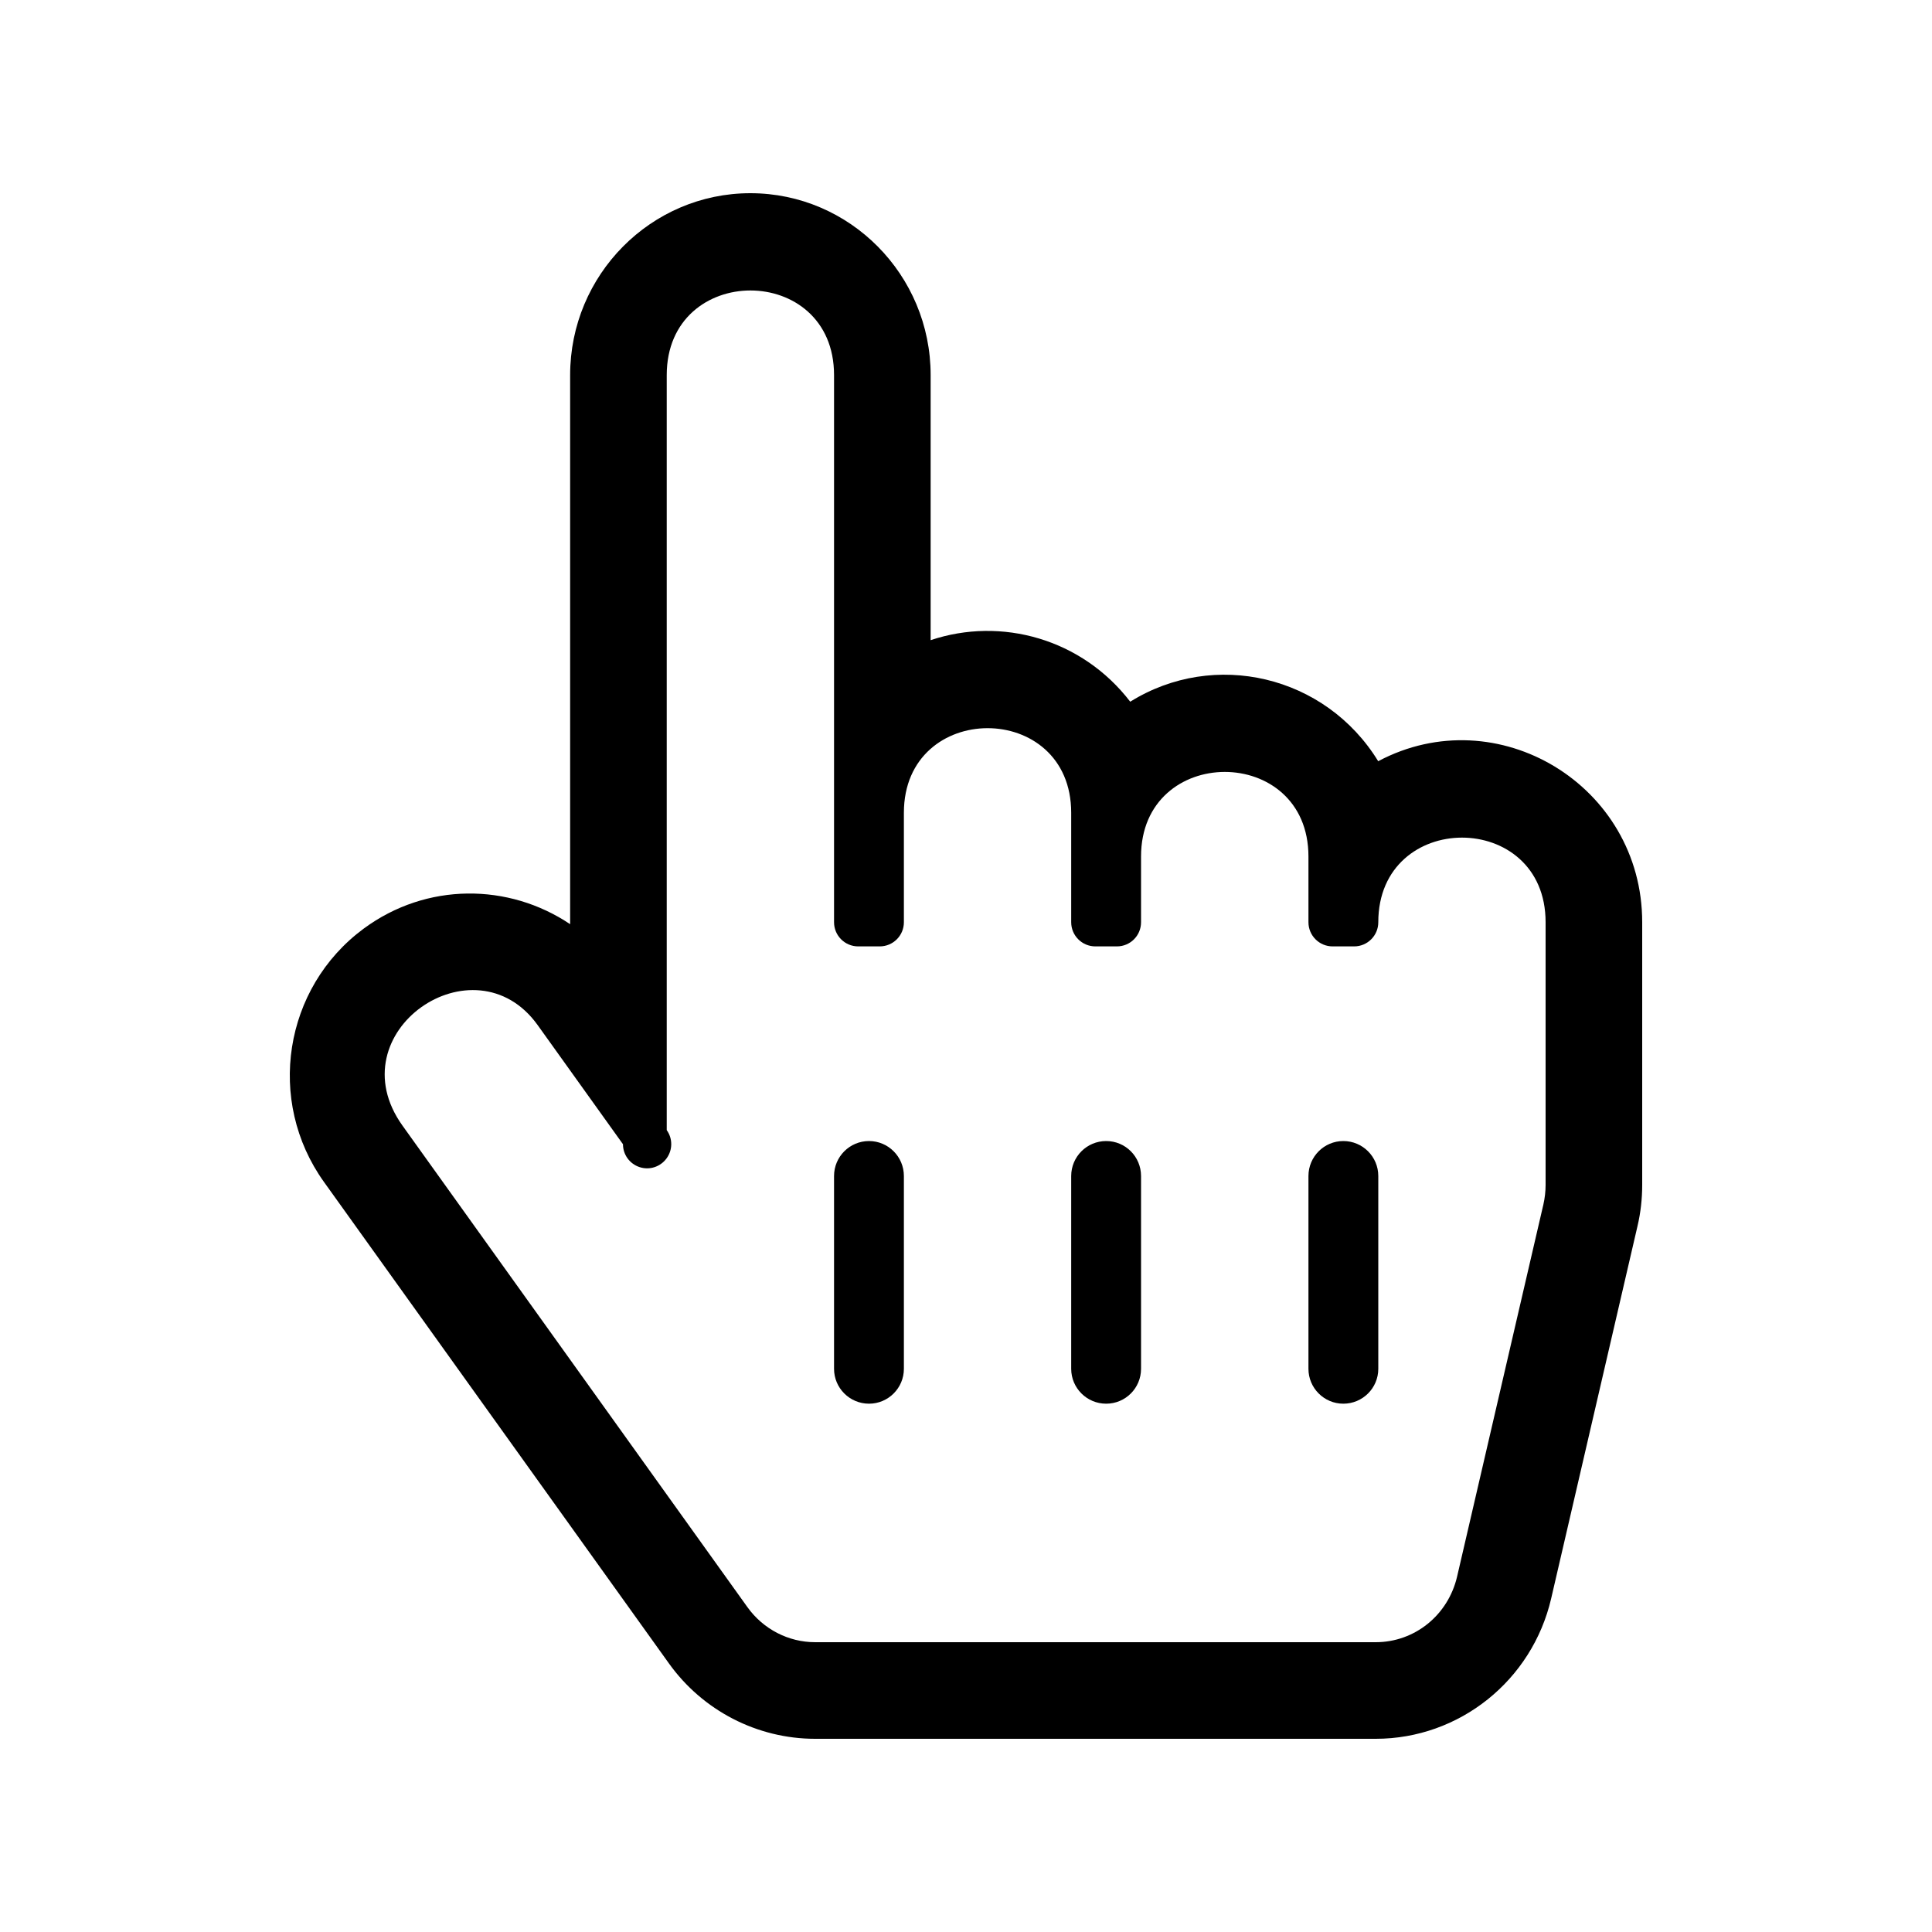
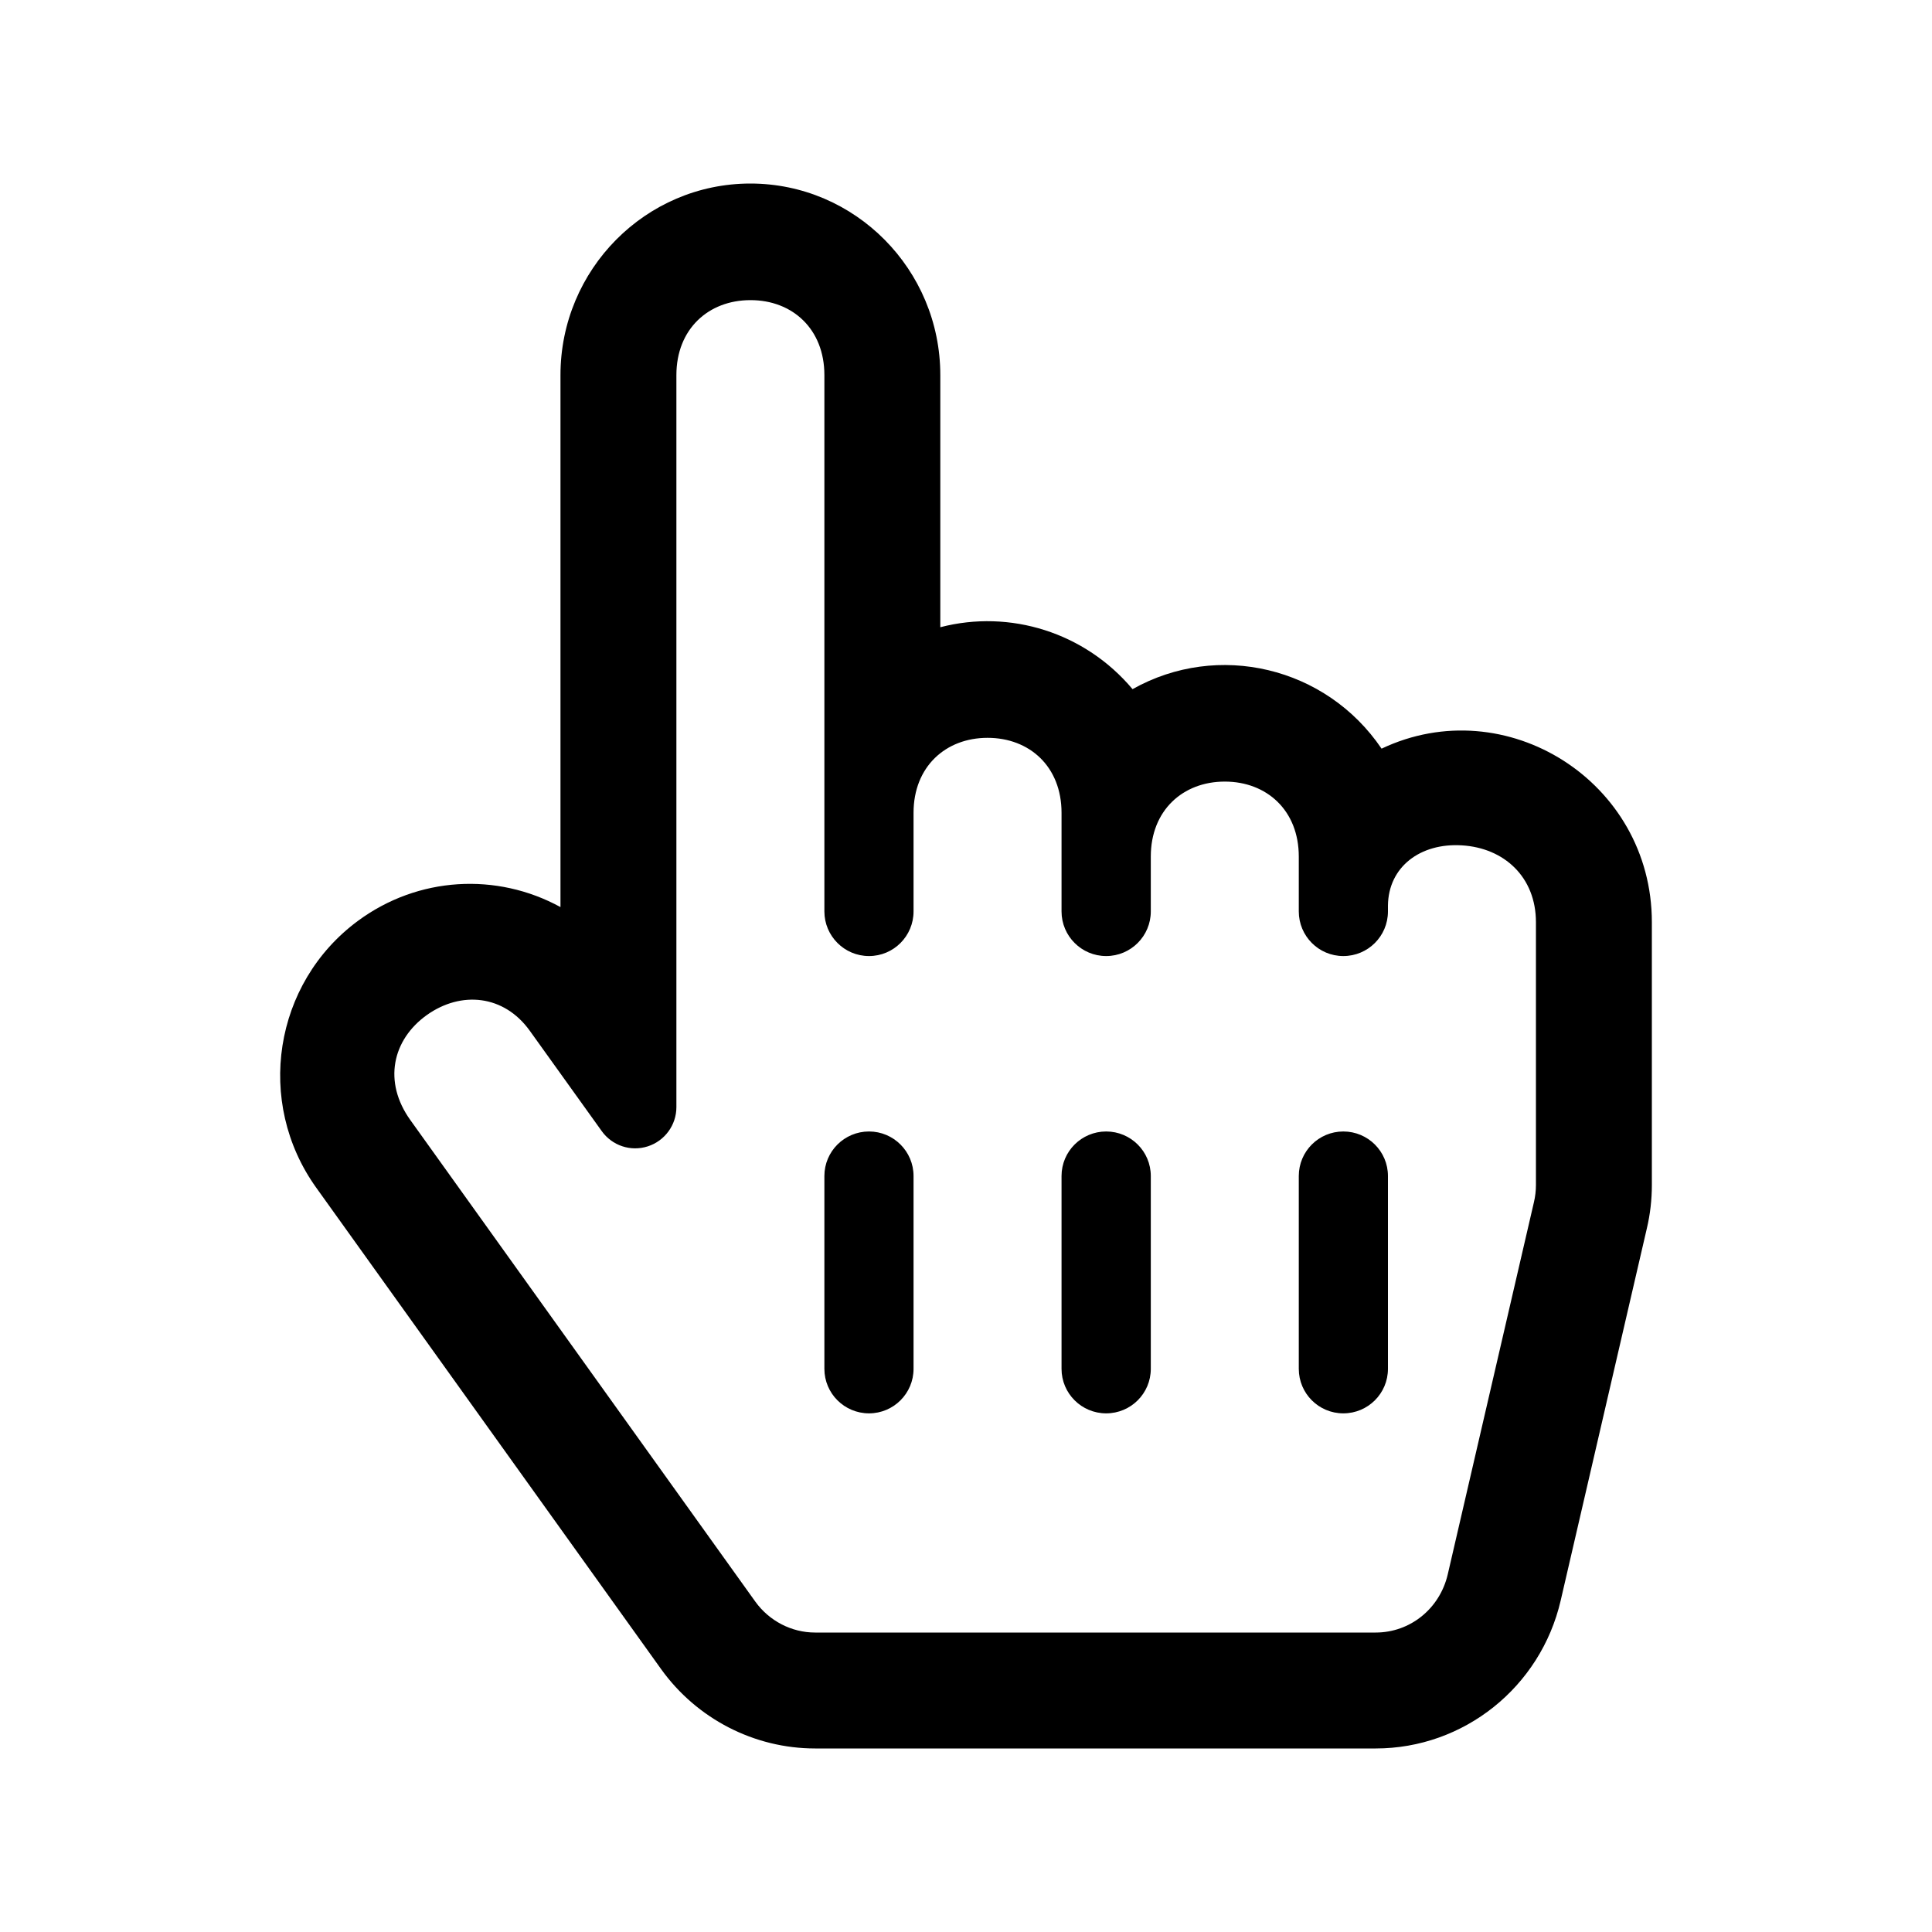
<svg id="hand-pointer" viewBox="0 0 20 20">
-   <path d="M14.267,7.88 C13.721,6.99 12.57,6.722 11.7,7.264 C11.201,6.614 10.367,6.381 9.634,6.627 L9.634,3.883 C9.634,2.845 8.797,2 7.768,2 C6.739,2 5.902,2.845 5.902,3.883 L5.902,9.567 C5.266,9.14 4.415,9.133 3.765,9.613 C2.935,10.226 2.753,11.397 3.354,12.236 L6.925,17.22 C7.275,17.709 7.84,18 8.438,18 L14.241,18 C15.107,18 15.861,17.397 16.058,16.546 L16.951,12.694 C16.984,12.554 17,12.41 17,12.266 L17,9.547 C17,8.129 15.5,7.225 14.267,7.88 Z M5.566,10.612 L6.449,11.845 C6.449,11.953 6.518,12.048 6.621,12.082 C6.724,12.116 6.836,12.079 6.9,11.992 C6.964,11.905 6.965,11.787 6.902,11.699 L6.902,3.883 C6.902,2.716 8.634,2.714 8.634,3.883 L8.634,9.547 C8.634,9.685 8.746,9.797 8.884,9.797 L9.107,9.797 C9.245,9.797 9.357,9.685 9.357,9.547 L9.357,8.414 C9.357,7.247 11.089,7.245 11.089,8.414 L11.089,9.547 C11.089,9.685 11.201,9.797 11.339,9.797 L11.562,9.797 C11.701,9.797 11.812,9.685 11.812,9.547 L11.812,8.867 C11.812,7.7 13.545,7.698 13.545,8.867 L13.545,9.547 C13.545,9.685 13.657,9.797 13.795,9.797 L14.018,9.797 C14.156,9.797 14.268,9.685 14.268,9.547 C14.268,8.38 16,8.378 16,9.547 L16,12.266 C16,12.334 15.992,12.402 15.977,12.469 L15.084,16.32 C14.991,16.72 14.645,17 14.241,17 L8.438,17 C8.162,17 7.901,16.865 7.738,16.638 L4.167,11.653 C3.473,10.685 4.911,9.698 5.566,10.612 Z M8.634,14.17 L8.634,12.174 C8.634,11.974 8.796,11.812 8.996,11.812 C9.195,11.812 9.357,11.974 9.357,12.174 L9.357,14.17 C9.357,14.369 9.195,14.531 8.996,14.531 C8.796,14.531 8.634,14.369 8.634,14.17 Z M11.451,11.812 C11.651,11.812 11.812,11.974 11.812,12.174 L11.812,14.17 C11.812,14.369 11.651,14.531 11.451,14.531 C11.251,14.531 11.089,14.369 11.089,14.17 L11.089,12.174 C11.089,11.974 11.251,11.812 11.451,11.812 Z M13.545,14.17 L13.545,12.174 C13.545,11.974 13.707,11.812 13.906,11.812 C14.106,11.812 14.268,11.974 14.268,12.174 L14.268,14.17 C14.268,14.369 14.106,14.531 13.906,14.531 C13.707,14.531 13.545,14.369 13.545,14.17 Z" />
+   <path d="M14.302,7.75 C15.588,7.14 17.1,8.089 17.1,9.547 L17.1,12.266 C17.1,12.418 17.083,12.569 17.048,12.717 L16.156,16.569 C15.948,17.465 15.154,18.1 14.241,18.1 L8.438,18.1 C7.808,18.1 7.213,17.793 6.844,17.279 L3.273,12.294 C2.64,11.41 2.832,10.178 3.705,9.533 C4.328,9.073 5.142,9.029 5.802,9.39 L5.802,3.883 C5.802,2.79 6.683,1.9 7.768,1.9 C8.852,1.9 9.734,2.79 9.734,3.883 L9.734,6.493 C10.457,6.305 11.232,6.548 11.724,7.134 C12.608,6.637 13.728,6.902 14.302,7.75 Z M4.418,10.508 C4.061,10.764 3.964,11.199 4.248,11.595 L7.819,16.58 C7.963,16.78 8.194,16.9 8.438,16.9 L14.241,16.9 C14.598,16.9 14.904,16.653 14.987,16.298 L15.879,12.446 C15.893,12.387 15.9,12.326 15.9,12.266 L15.9,9.547 C15.9,9.08 15.572,8.777 15.132,8.751 C14.705,8.725 14.372,8.972 14.368,9.375 C14.368,9.399 14.368,9.399 14.368,9.437 C14.367,9.691 14.161,9.897 13.906,9.897 C13.651,9.897 13.445,9.69 13.445,9.435 L13.445,8.867 C13.445,8.389 13.113,8.091 12.679,8.091 C12.244,8.091 11.913,8.39 11.913,8.867 L11.913,9.435 C11.913,9.69 11.706,9.897 11.451,9.897 C11.196,9.897 10.989,9.69 10.989,9.435 L10.989,8.414 C10.989,7.936 10.658,7.638 10.223,7.638 C9.789,7.638 9.457,7.937 9.457,8.414 L9.457,9.435 C9.457,9.69 9.251,9.897 8.996,9.897 C8.741,9.897 8.534,9.69 8.534,9.435 L8.534,3.883 C8.534,3.405 8.202,3.106 7.768,3.107 C7.334,3.107 7.002,3.406 7.002,3.883 L7.002,11.461 C7.002,11.646 6.882,11.81 6.706,11.867 C6.529,11.924 6.337,11.86 6.229,11.709 L5.484,10.67 C5.217,10.298 4.773,10.255 4.418,10.508 Z M8.534,14.17 L8.534,12.174 C8.534,11.919 8.741,11.713 8.996,11.713 C9.25,11.713 9.457,11.919 9.457,12.174 L9.457,14.17 C9.457,14.425 9.25,14.631 8.996,14.631 C8.741,14.631 8.534,14.425 8.534,14.17 Z M11.451,11.713 C11.706,11.713 11.913,11.919 11.913,12.174 L11.913,14.17 C11.913,14.425 11.706,14.631 11.451,14.631 C11.196,14.631 10.989,14.425 10.989,14.17 L10.989,12.174 C10.989,11.919 11.196,11.713 11.451,11.713 Z M13.445,12.174 C13.445,11.919 13.651,11.713 13.906,11.713 C14.161,11.713 14.368,11.919 14.368,12.174 L14.368,14.17 C14.368,14.425 14.161,14.631 13.906,14.631 C13.651,14.631 13.445,14.425 13.445,14.17 L13.445,12.174 Z" />
</svg>
